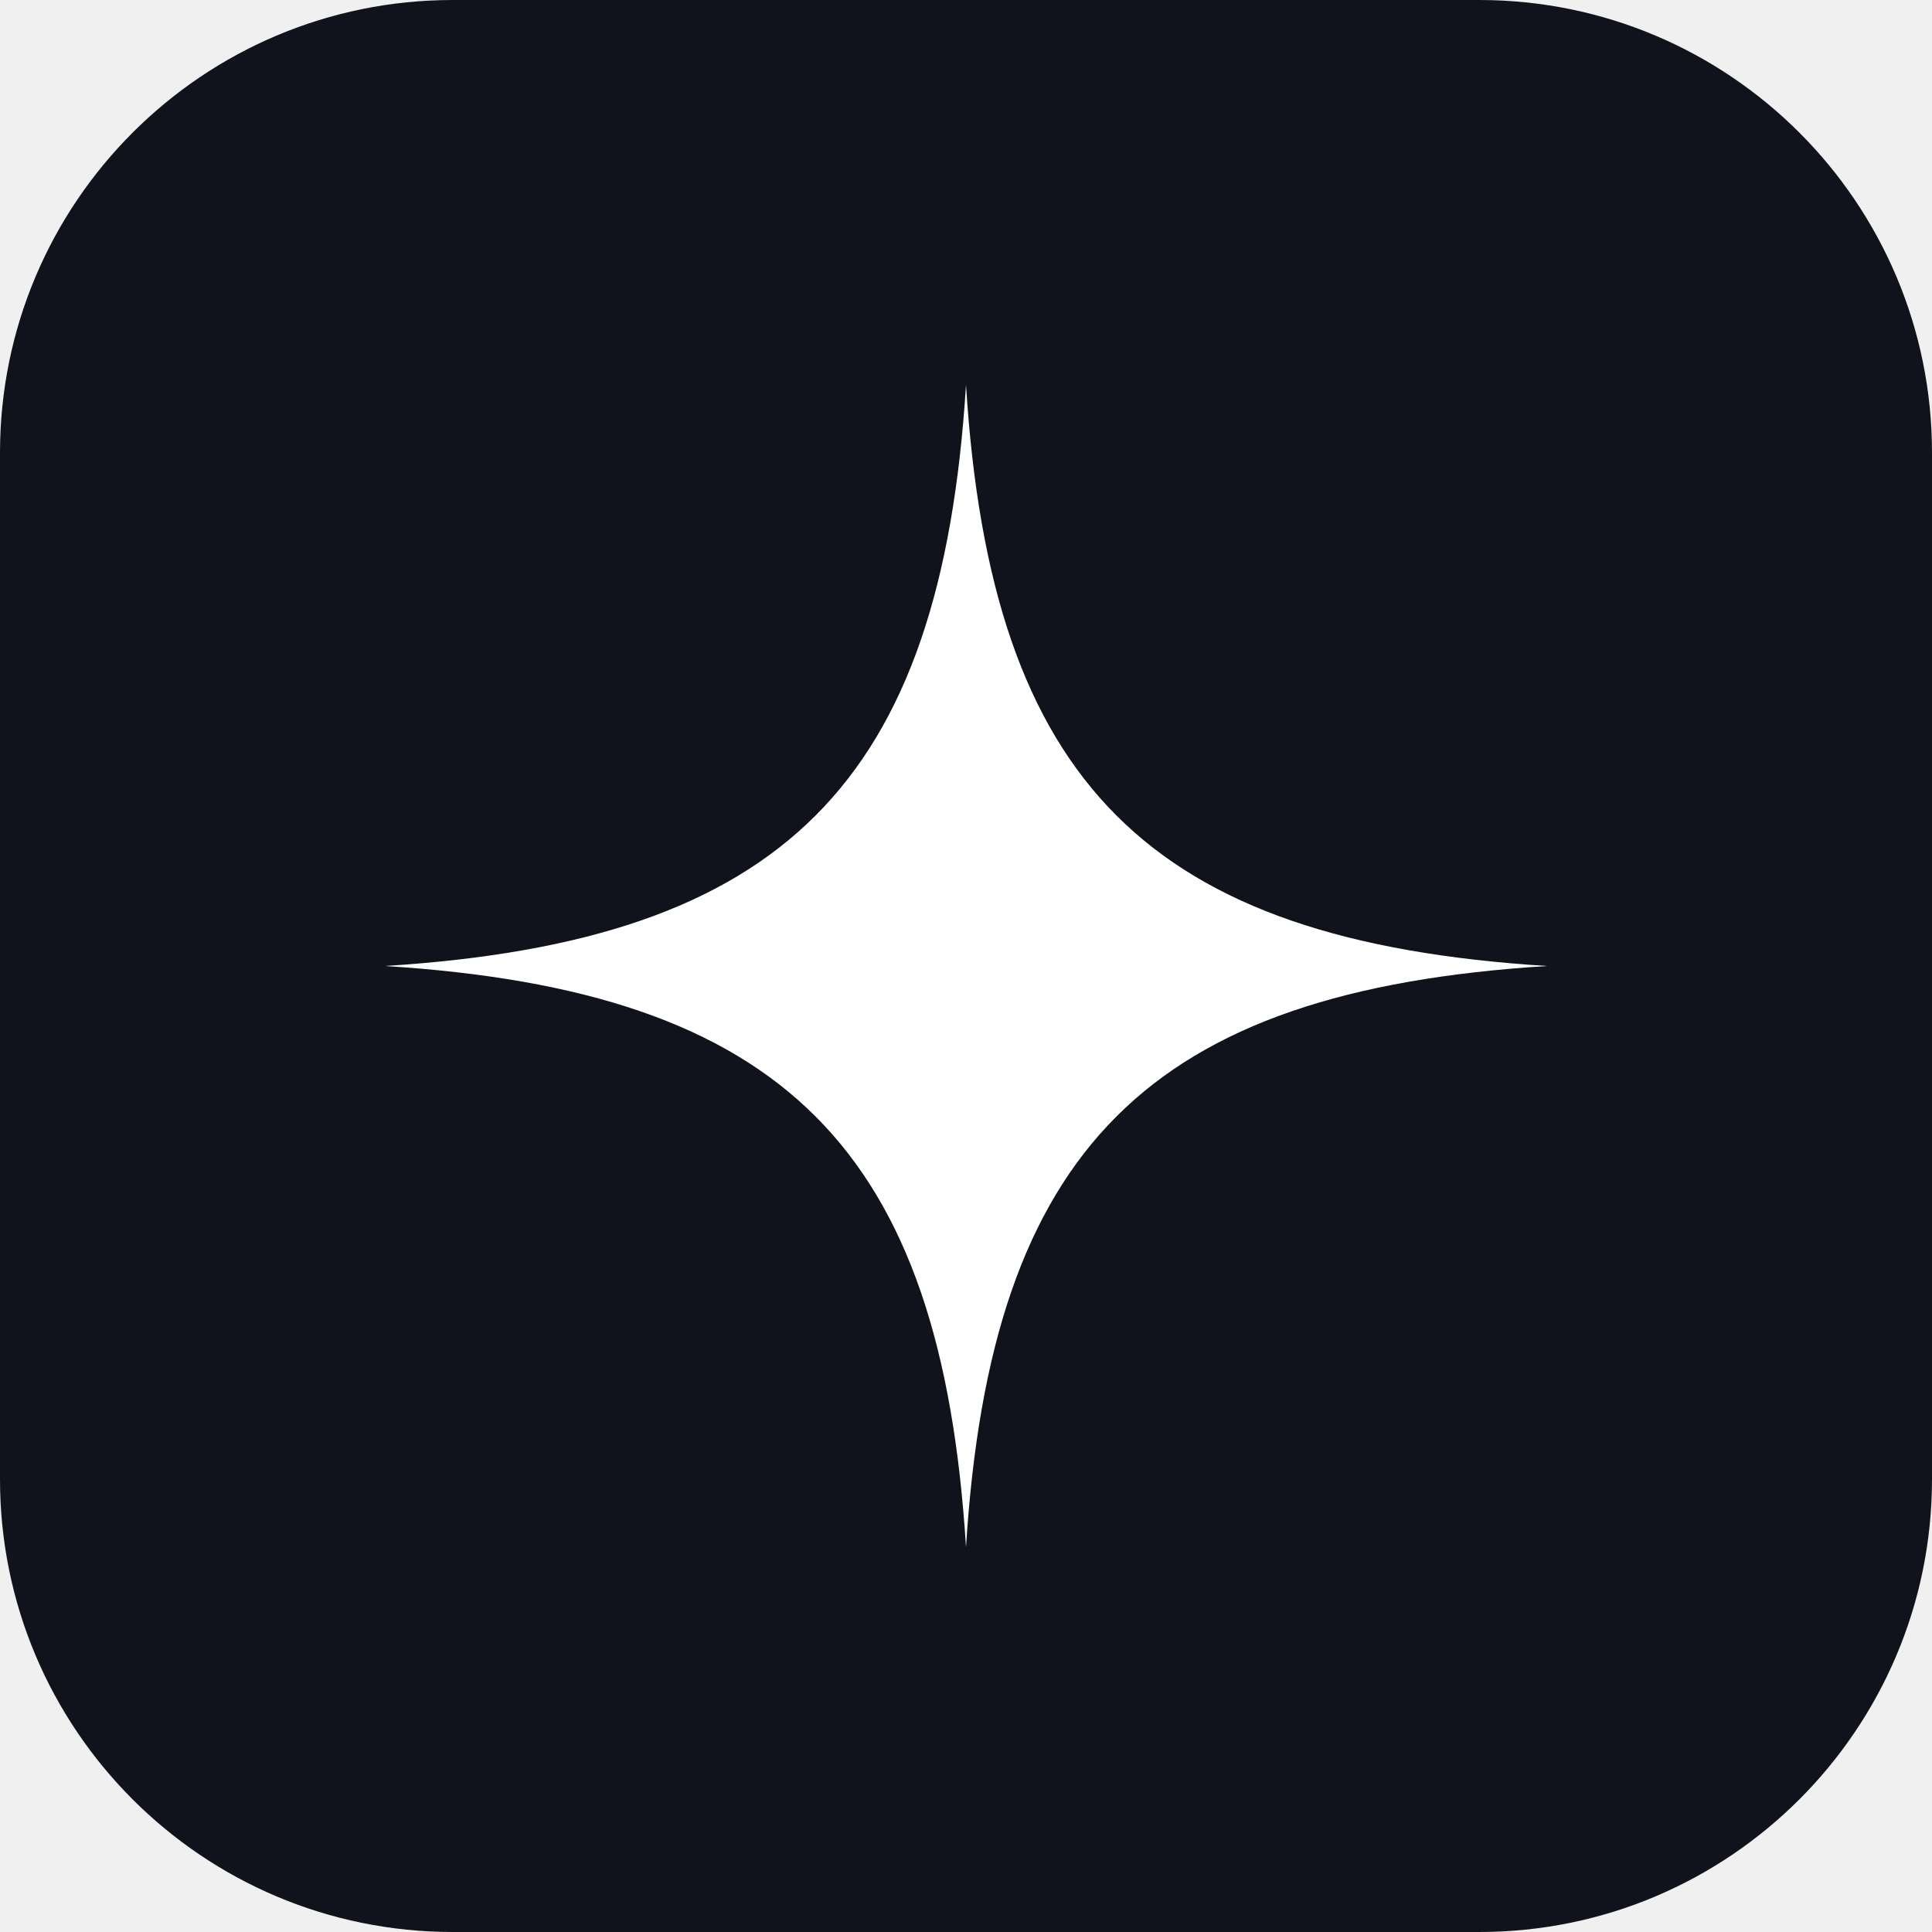
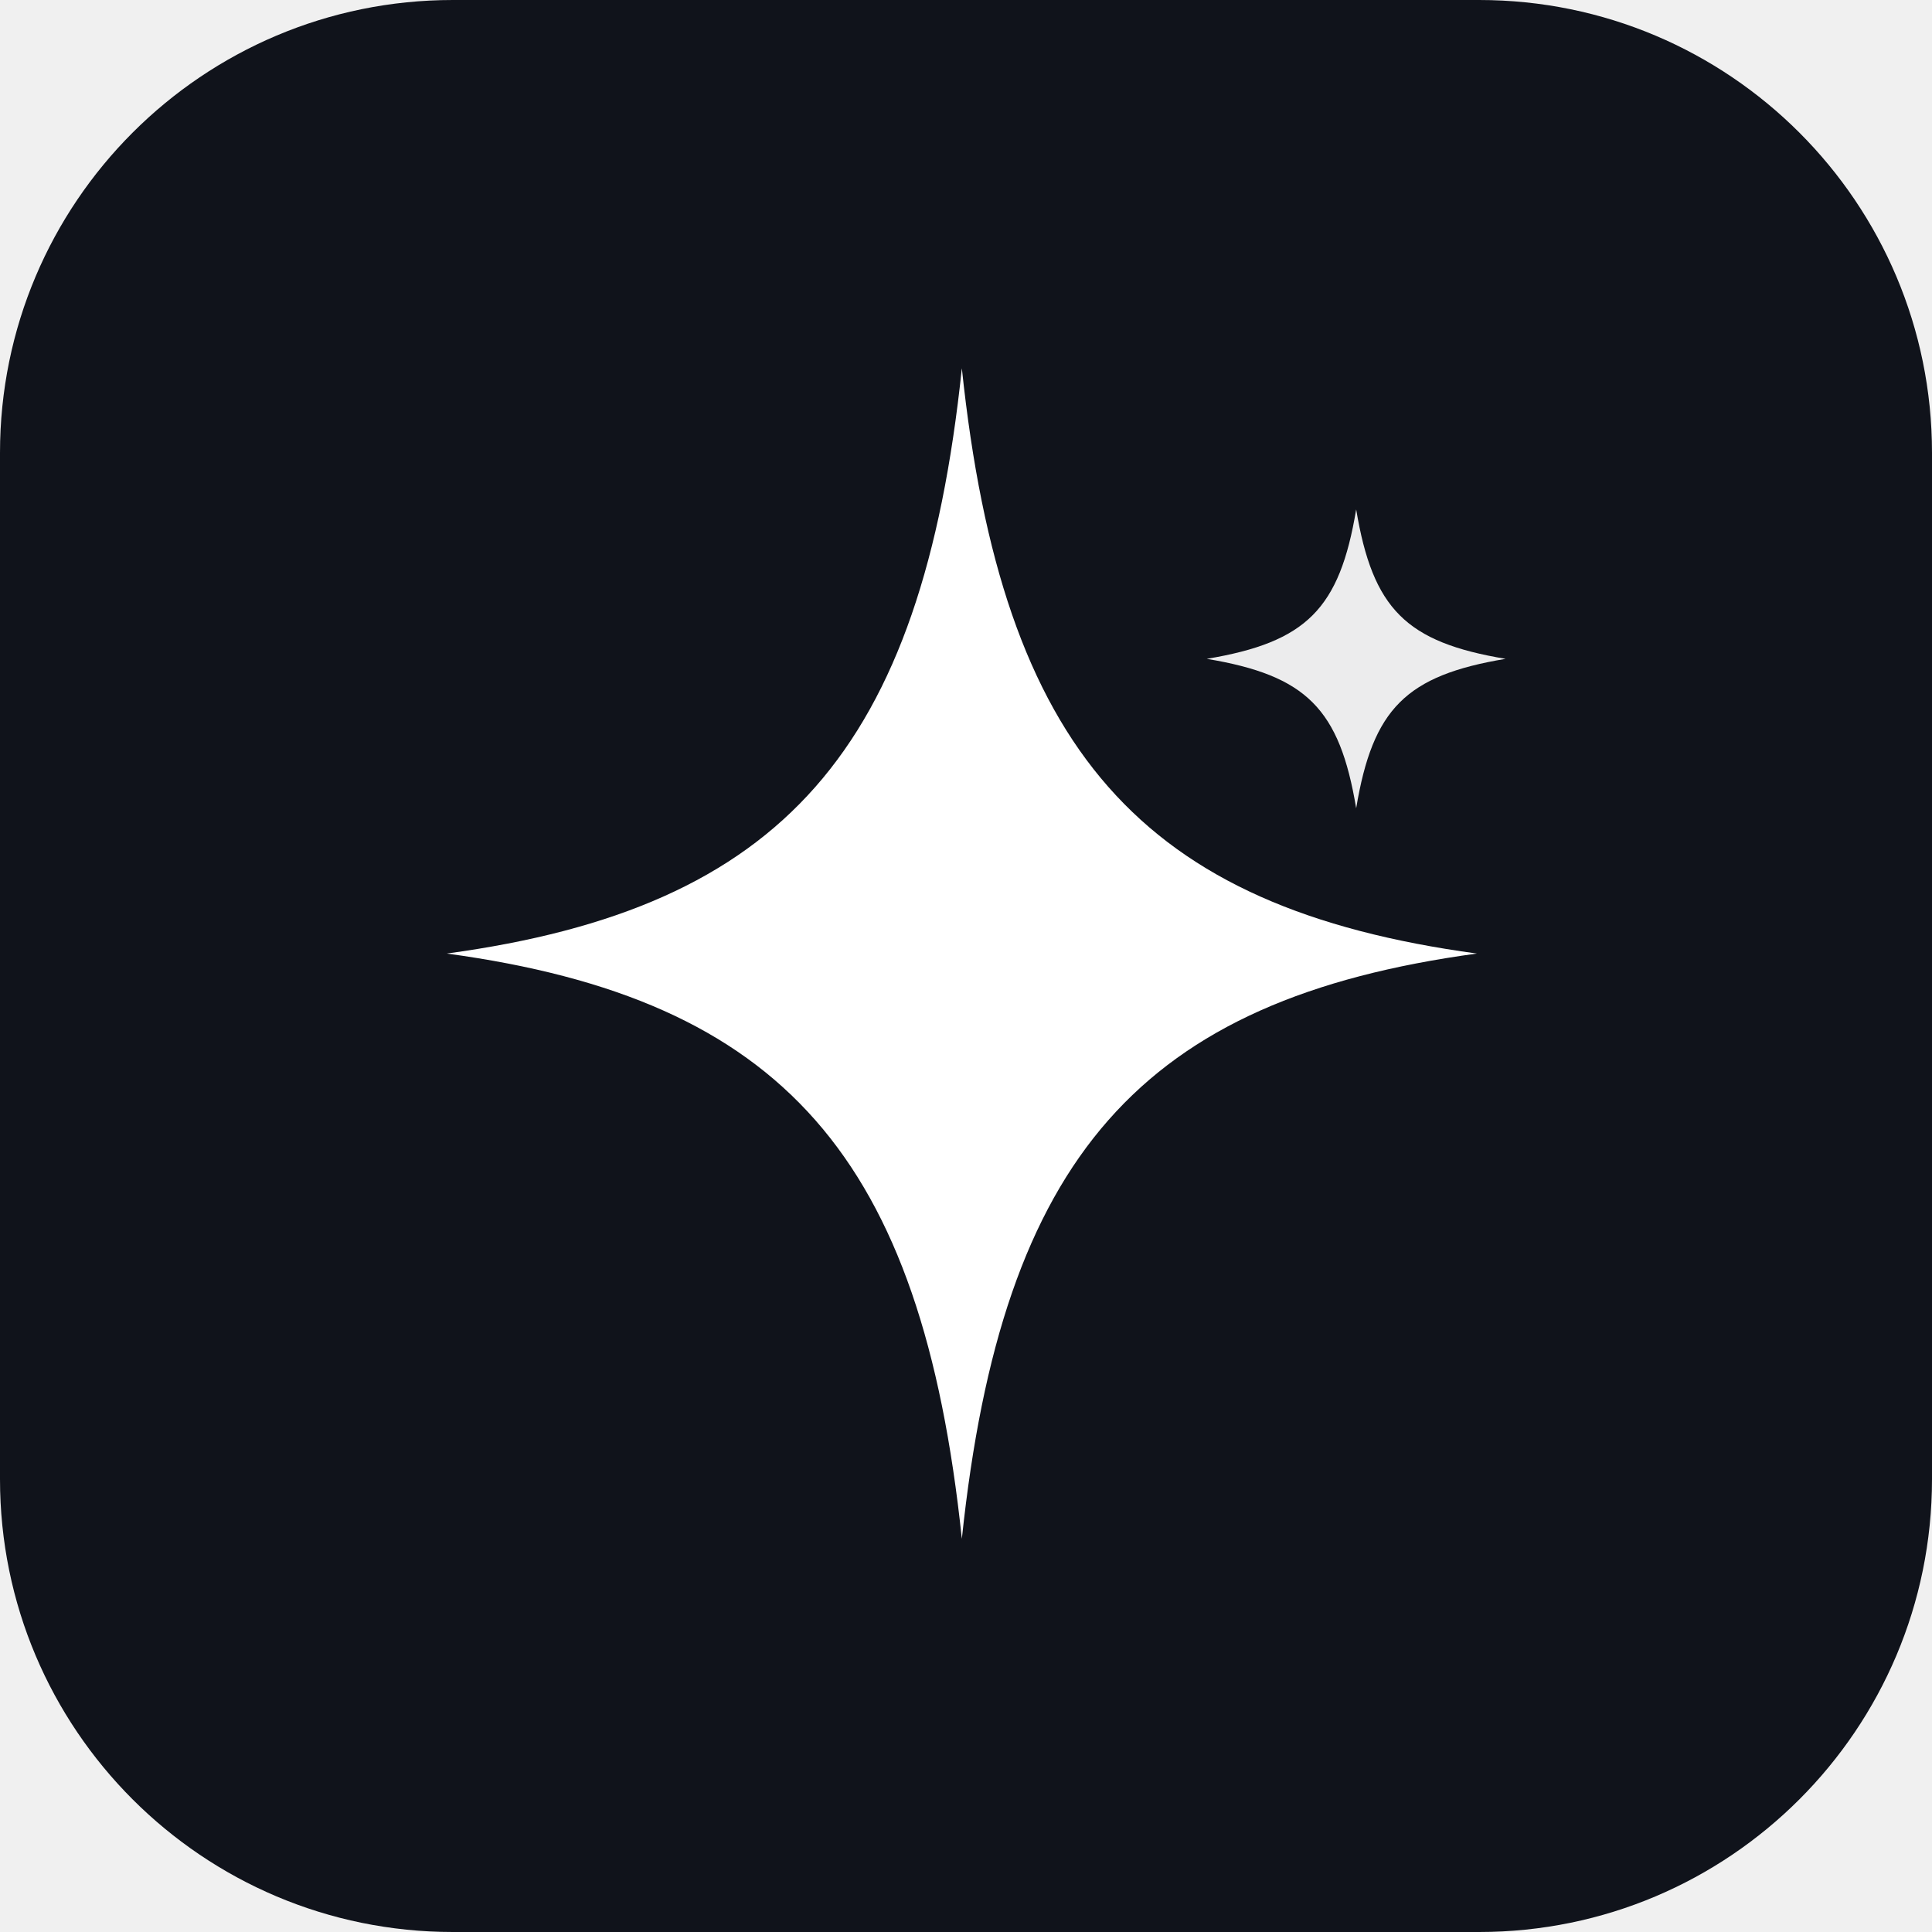
<svg xmlns="http://www.w3.org/2000/svg" viewBox="0 0 64 64" width="64" height="64">
  <rect width="64" height="64" rx="15" fill="#10131B" />
  <g transform="translate(10 10) scale(1.375)" fill="#FFFFFF">
-     <path d="M16 2C16.6 11.6 20.4 15.4 30 16 20.4 16.6 16.6 20.4 16 30 15.4 20.4 11.6 16.6 2 16 11.6 15.4 15.4 11.6 16 2Z" />
+     <g transform="translate(15.9 16) scale(0.88 1) translate(-15.9 -16)">
+       <path d="M15.9 1.6C17 10.8 20.8 14.6 30 15.7 20.8 16.8 17 20.6 15.9 29.8 14.8 20.6 11 16.8 1.8 15.7 11 14.6 14.8 10.8 15.9 1.6Z" />
+     </g>
+     <path opacity=".92" d="M25.4 5C25.8 7.4 26.6 8.2 29 8.6 26.6 9 25.8 9.8 25.4 12.2 25 9.8 24.2 9 21.8 8.6 24.2 8.2 25 7.4 25.4 5Z" />
  </g>
</svg>
